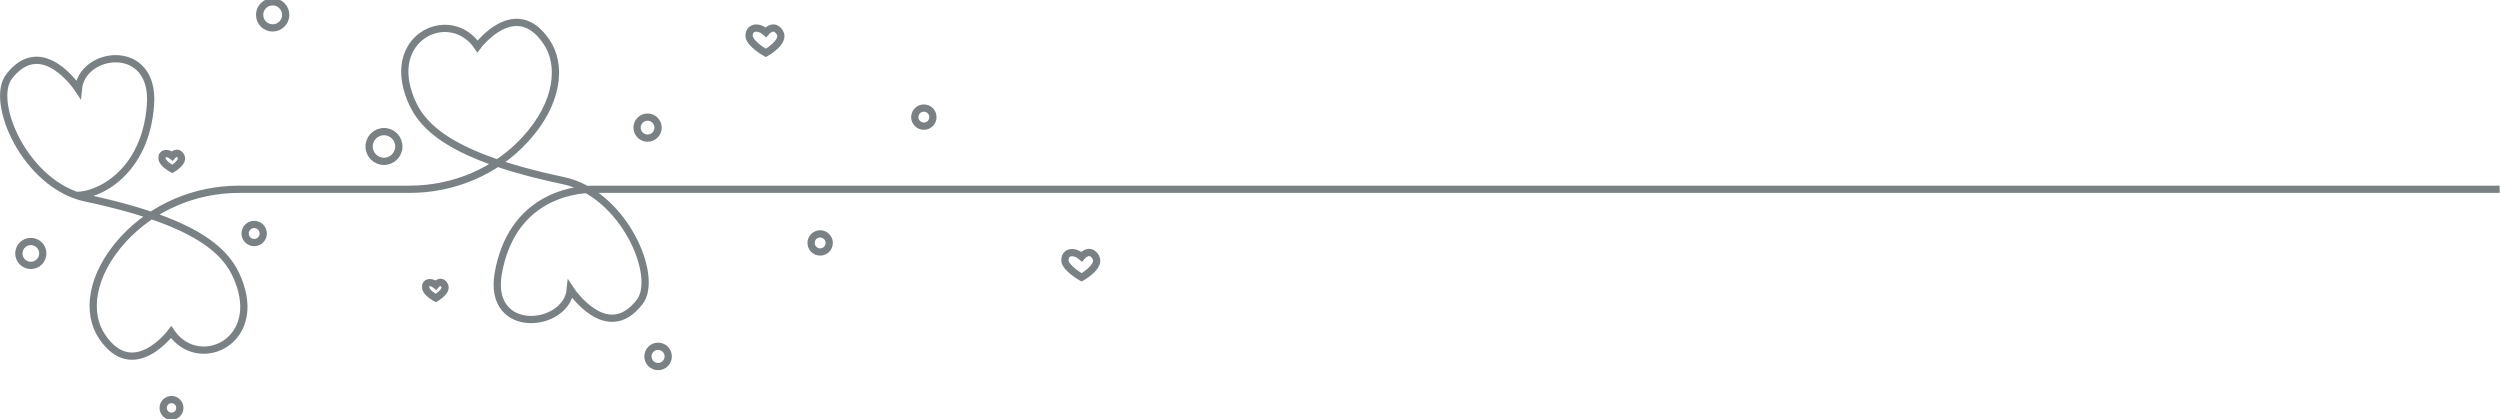
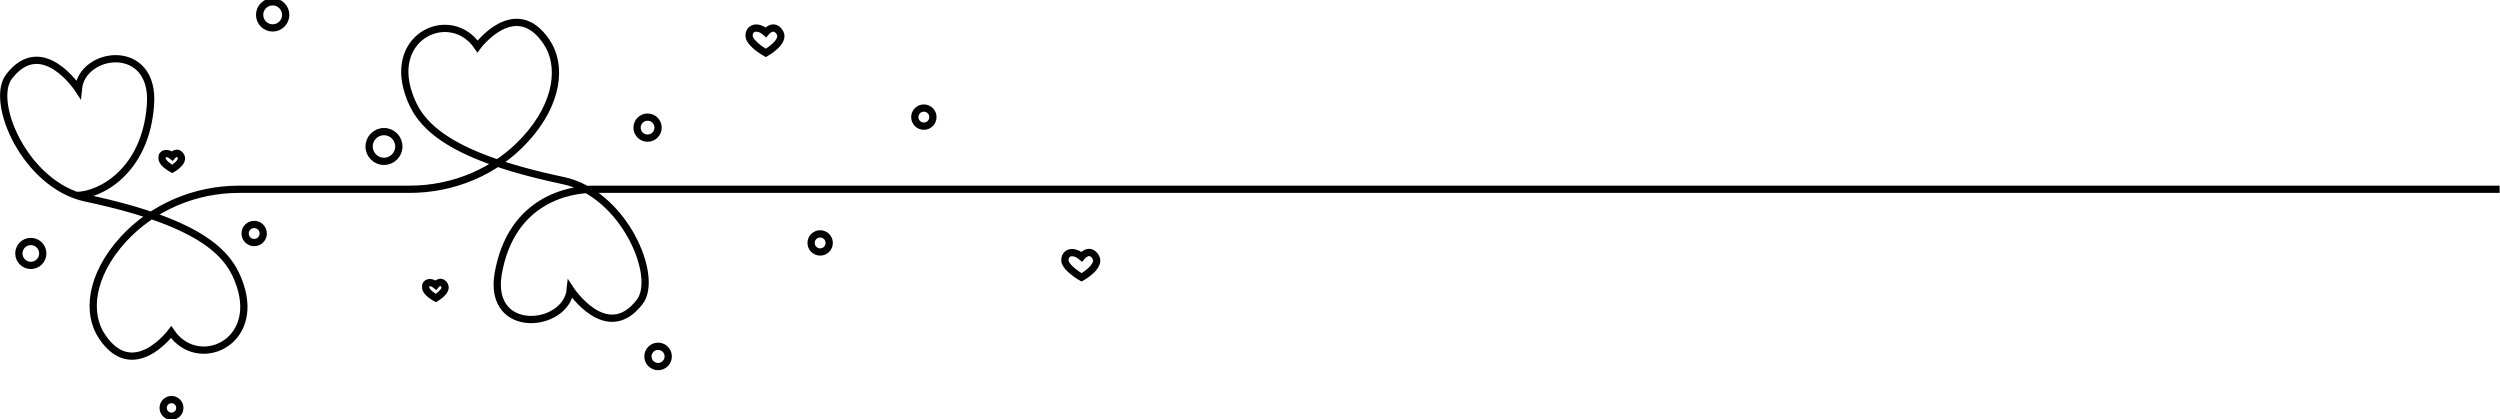
- <svg xmlns="http://www.w3.org/2000/svg" x="0px" y="0px" viewBox="0 0 689.5 115.3">
-   <path fill="none" stroke="#798184" stroke-width="2" stroke-miterlimit="10" d="M21.1,53.9c6.4,0,19.1-6.6,20.4-25  c1.3-17.4-18.9-15-19.9-4.3c0,0-10-15.3-19.1-3.5c-5.4,7,4.5,29.9,21.1,33.5c33.6,7.1,40,16.2,42.6,24c5.5,16.3-11.8,23.6-19,13  c0,0-10.4,14-19,1.3C23.8,86.5,24.9,76,34,66c8.2-8.9,19.8-13.8,32-13.8H113c12.1,0,23.8-4.9,31.9-13.8c9.1-9.9,10.2-20.5,5.8-26.9  c-8.6-12.7-19,1.3-19,1.3c-7.2-10.6-24.5-3.3-19,13c2.6,7.8,9,16.9,42.6,24c16.7,3.5,26.6,26.5,21.1,33.5  c-9.1,11.8-19.1-3.5-19.1-3.5c-1,10.7-22.8,12.9-19.9-4.3c3.6-20.6,19.8-23.3,26.2-23.3c6.4,0,525.8,0,525.8,0" />
-   <circle fill="none" stroke="#798184" stroke-width="2" stroke-miterlimit="10" cx="105.9" cy="40.4" r="4.1" />
-   <circle fill="none" stroke="#798184" stroke-width="2" stroke-miterlimit="10" cx="47.3" cy="112.5" r="2.3" />
-   <circle fill="none" stroke="#798184" stroke-width="2" stroke-miterlimit="10" cx="181.5" cy="98.3" r="2.8" />
-   <circle fill="none" stroke="#798184" stroke-width="2" stroke-miterlimit="10" cx="75.2" cy="4.1" r="3.6" />
-   <circle fill="none" stroke="#798184" stroke-width="2" stroke-miterlimit="10" cx="178.6" cy="35.2" r="2.9" />
-   <circle fill="none" stroke="#798184" stroke-width="2" stroke-miterlimit="10" cx="70.1" cy="64.4" r="2.5" />
-   <circle fill="none" stroke="#798184" stroke-width="2" stroke-miterlimit="10" cx="226.2" cy="67" r="2.5" />
-   <circle fill="none" stroke="#798184" stroke-width="2" stroke-miterlimit="10" cx="254.8" cy="32.3" r="2.5" />
-   <path fill="none" stroke="#798184" stroke-width="2" stroke-miterlimit="10" d="M120.2,78.6c0,0,1.4-1.7,2.4,0.1c0.9,1.6-2.4,3.5-2.4,3.5  s-2.8-1.5-2.8-2.9C117.2,77.8,118.8,77.5,120.2,78.6z" />
-   <path fill="none" stroke="#798184" stroke-width="2" stroke-miterlimit="10" d="M298.3,70.8c0,0,2.2-2.7,3.9,0.1c1.5,2.6-3.9,5.6-3.9,5.6  s-4.4-2.5-4.6-4.6C293.6,69.5,296.1,68.9,298.3,70.8z" />
-   <path fill="none" stroke="#798184" stroke-width="2" stroke-miterlimit="10" d="M47.5,43c0,0,1.4-1.7,2.4,0.1c0.9,1.6-2.4,3.5-2.4,3.5  s-2.8-1.5-2.8-2.9C44.5,42.2,46.1,41.9,47.5,43z" />
-   <path fill="none" stroke="#798184" stroke-width="2" stroke-miterlimit="10" d="M211.2,8.9c0,0,2.2-2.7,3.9,0.1c1.5,2.6-3.9,5.6-3.9,5.6  s-4.4-2.5-4.6-4.6C206.5,7.5,209.1,7,211.2,8.9z" />
-   <circle fill="none" stroke="#798184" stroke-width="2" stroke-miterlimit="10" cx="8.5" cy="69.9" r="3.3" />
+ <svg xmlns="http://www.w3.org/2000/svg" viewBox="0 0 689.5 115.3" stroke="#000">
+   <path fill="none" stroke-width="2" stroke-miterlimit="10" d="M21.1 53.9c6.4 0 19.1-6.6 20.4-25 1.3-17.4-18.9-15-19.9-4.3 0 0-10-15.3-19.1-3.5-5.4 7 4.5 29.9 21.1 33.5 33.6 7.1 40 16.2 42.6 24 5.5 16.3-11.8 23.6-19 13 0 0-10.4 14-19 1.3C23.8 86.5 24.9 76 34 66c8.2-8.9 19.8-13.8 32-13.8h47c12.1 0 23.8-4.9 31.9-13.8 9.1-9.9 10.2-20.5 5.8-26.9-8.6-12.7-19 1.3-19 1.3-7.2-10.6-24.5-3.3-19 13 2.6 7.8 9 16.9 42.6 24 16.7 3.5 26.6 26.5 21.1 33.5-9.1 11.8-19.1-3.5-19.1-3.5-1 10.7-22.8 12.9-19.9-4.3 3.6-20.6 19.8-23.3 26.2-23.3h525.8" />
+   <circle fill="none" stroke-width="2" stroke-miterlimit="10" cx="105.9" cy="40.4" r="4.1" />
+   <circle fill="none" stroke-width="2" stroke-miterlimit="10" cx="47.3" cy="112.5" r="2.3" />
+   <circle fill="none" stroke-width="2" stroke-miterlimit="10" cx="181.5" cy="98.3" r="2.8" />
+   <circle fill="none" stroke-width="2" stroke-miterlimit="10" cx="75.2" cy="4.1" r="3.6" />
+   <circle fill="none" stroke-width="2" stroke-miterlimit="10" cx="178.6" cy="35.2" r="2.9" />
+   <circle fill="none" stroke-width="2" stroke-miterlimit="10" cx="70.1" cy="64.4" r="2.5" />
+   <circle fill="none" stroke-width="2" stroke-miterlimit="10" cx="226.2" cy="67" r="2.5" />
+   <circle fill="none" stroke-width="2" stroke-miterlimit="10" cx="254.8" cy="32.3" r="2.5" />
+   <path fill="none" stroke-width="2" stroke-miterlimit="10" d="M120.2 78.6s1.4-1.7 2.4.1c.9 1.6-2.4 3.5-2.4 3.5s-2.8-1.5-2.8-2.9c-.2-1.5 1.4-1.8 2.8-.7zm178.1-7.8s2.2-2.7 3.9.1c1.5 2.6-3.9 5.6-3.9 5.6s-4.4-2.5-4.6-4.6c-.1-2.4 2.4-3 4.6-1.1zM47.5 43s1.4-1.7 2.4.1c.9 1.6-2.4 3.5-2.4 3.5s-2.8-1.5-2.8-2.9c-.2-1.5 1.4-1.8 2.8-.7zM211.2 8.9s2.2-2.7 3.9.1c1.5 2.6-3.9 5.6-3.9 5.6s-4.4-2.5-4.6-4.6c-.1-2.5 2.5-3 4.6-1.1z" />
+   <circle fill="none" stroke-width="2" stroke-miterlimit="10" cx="8.5" cy="69.9" r="3.3" />
</svg>
